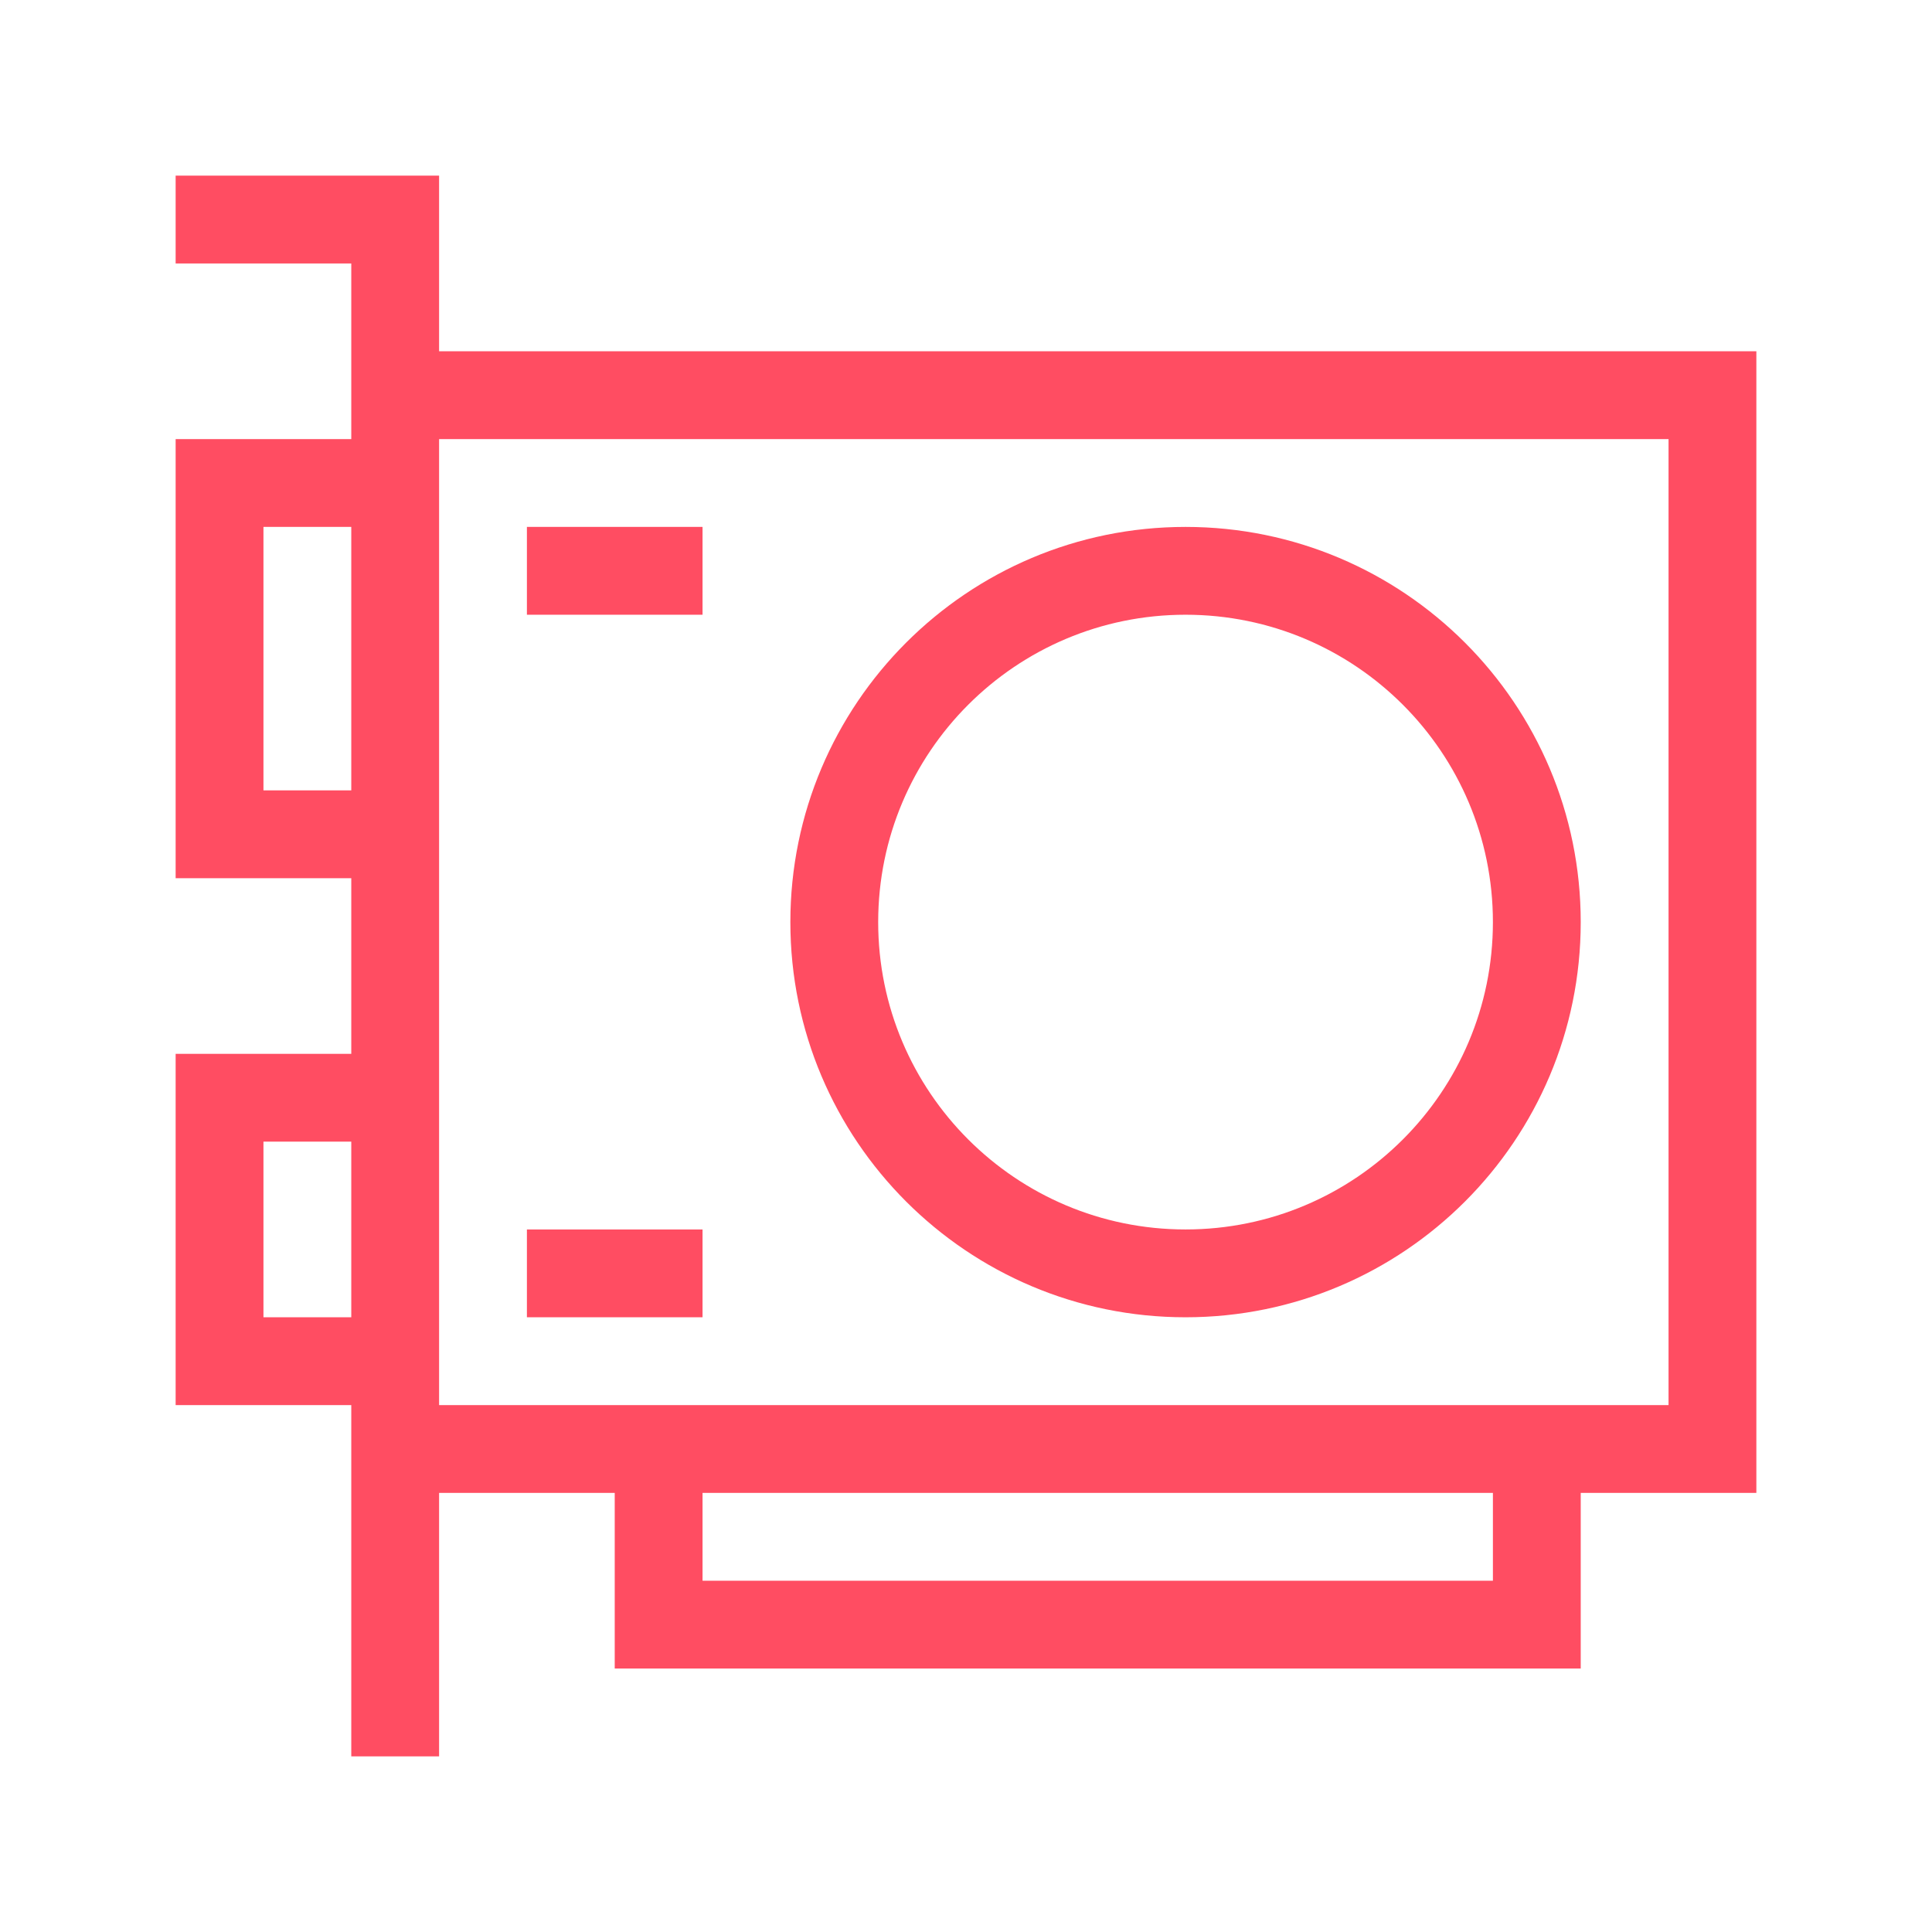
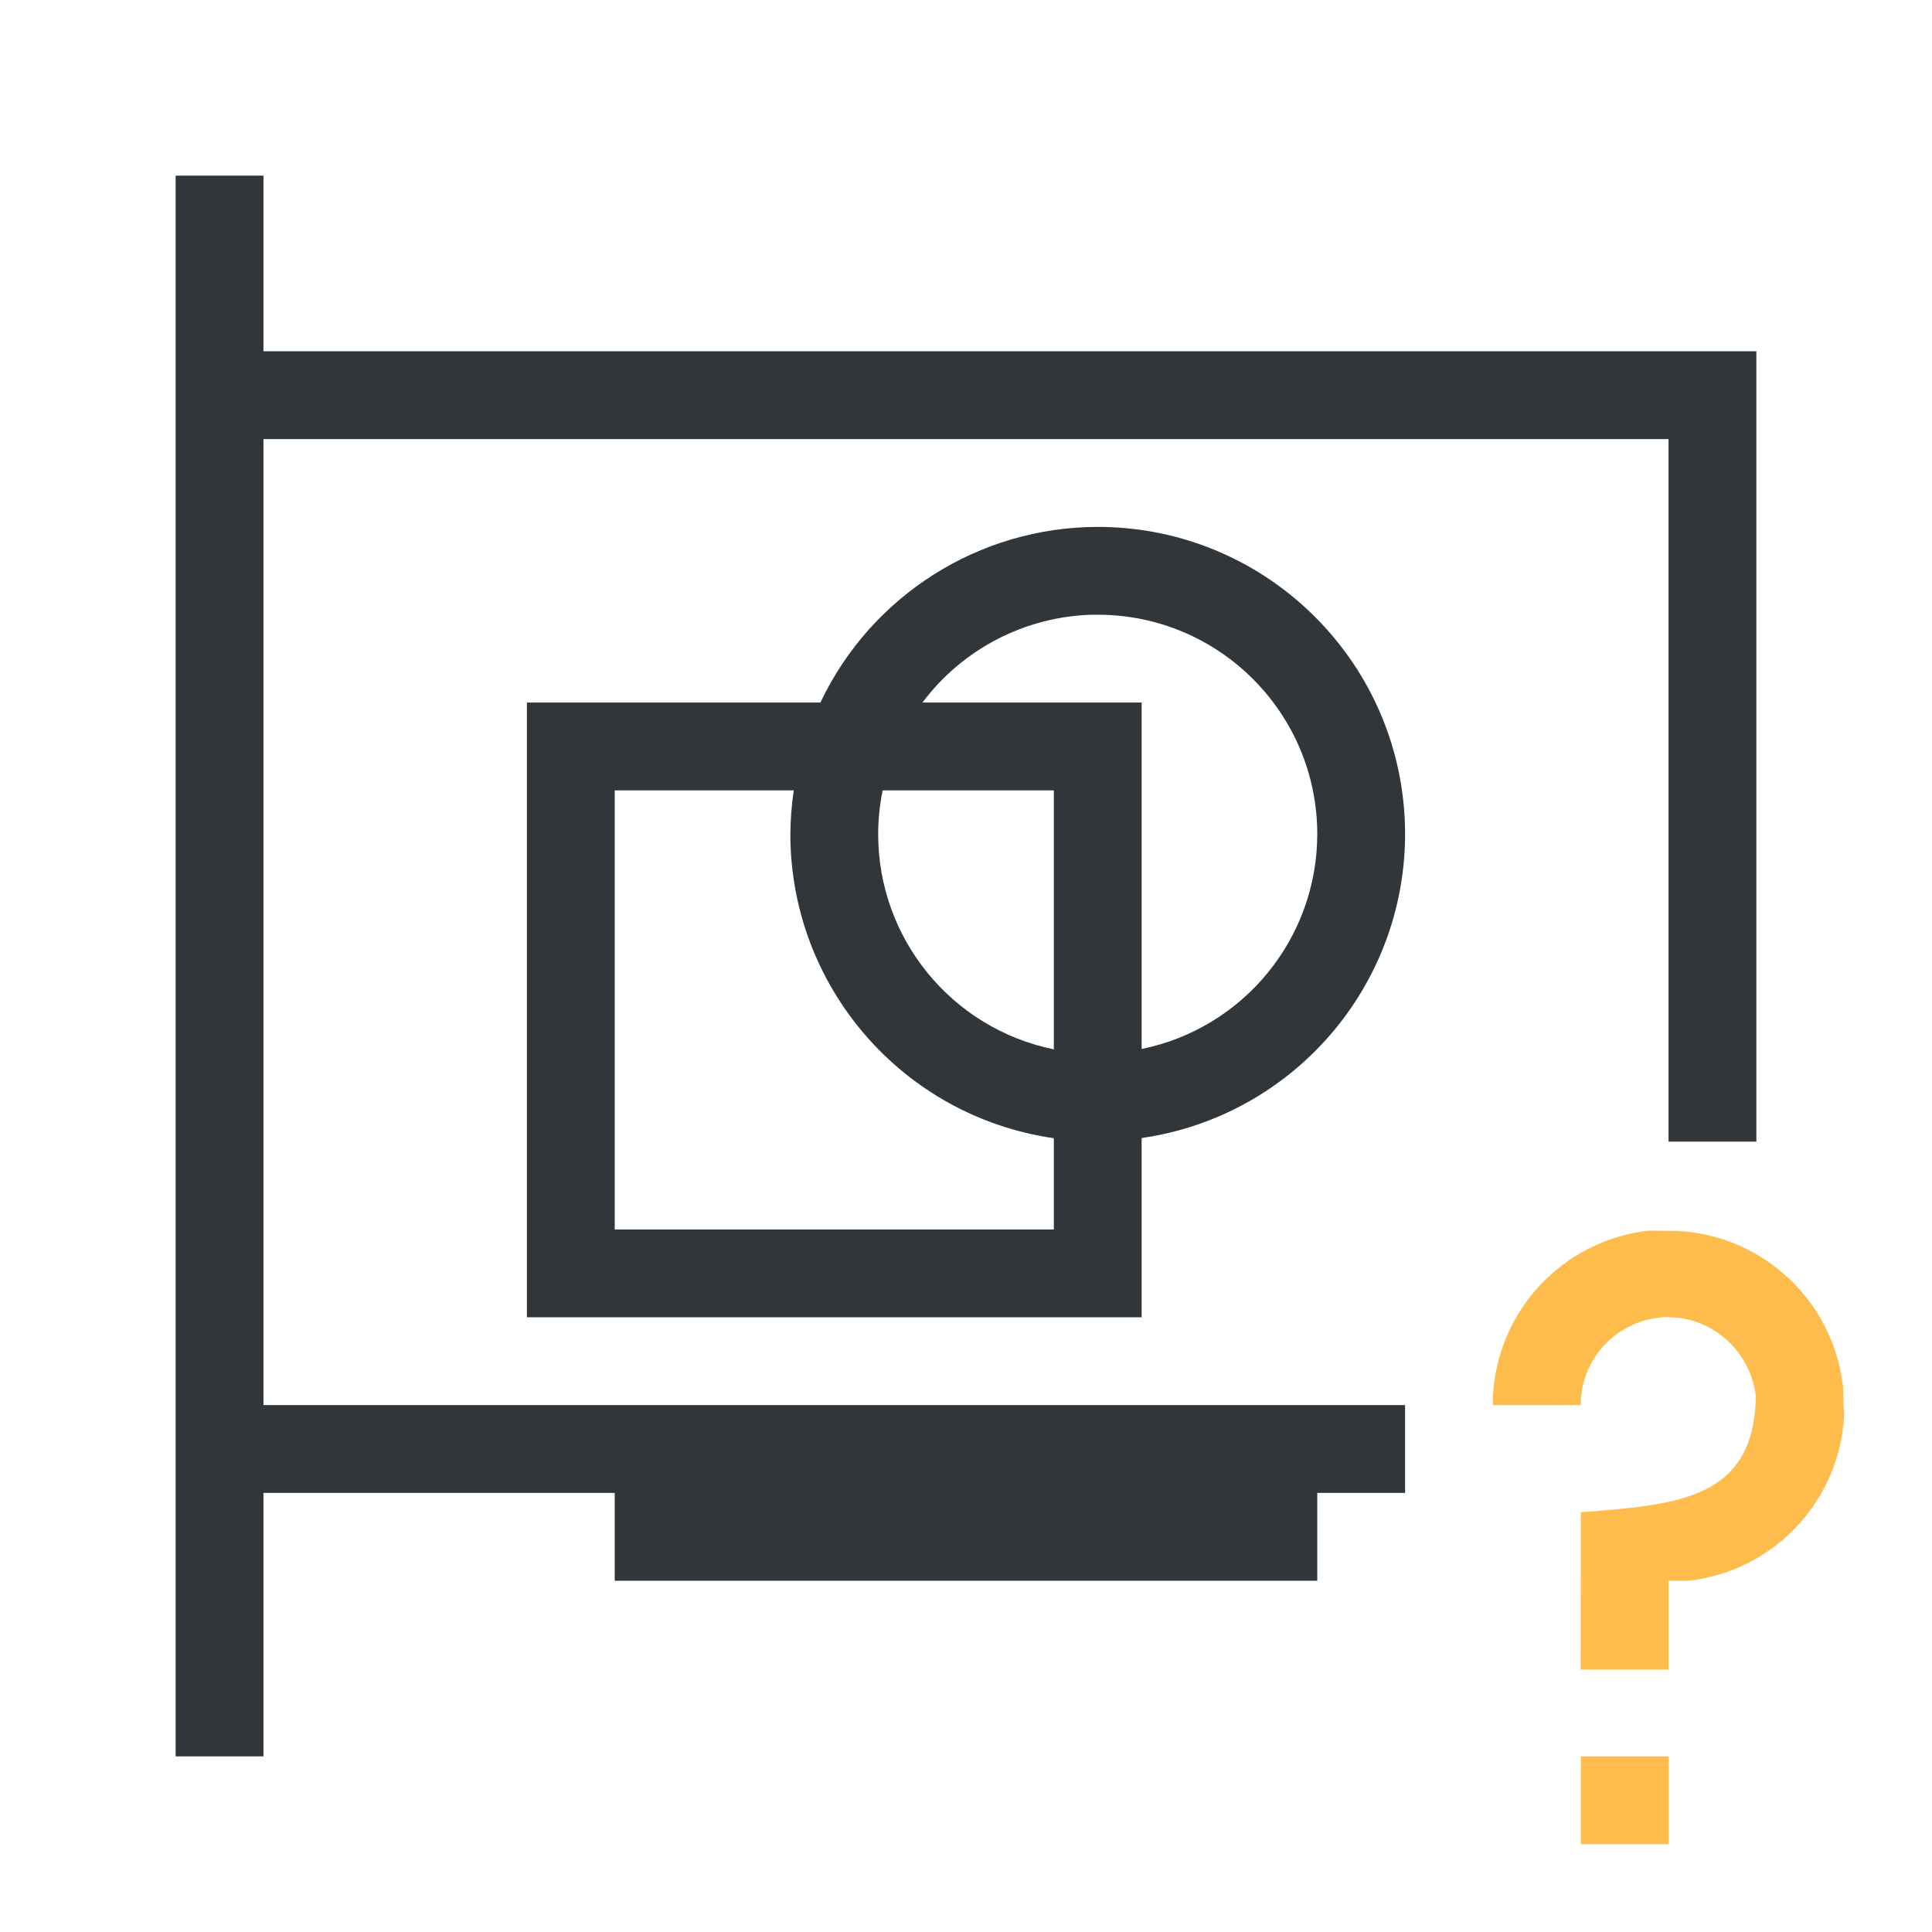
- <svg xmlns="http://www.w3.org/2000/svg" width="22" height="22" viewBox="0 0 22 22" id="svg2" version="1.1">
-   <defs id="defs4">
-     <style id="current-color-scheme" type="text/css">
+ <svg xmlns="http://www.w3.org/2000/svg" version="1.1" id="svg2" viewBox="0 0 22 22">
+   <defs id="defs3051">
+     <style type="text/css" id="current-color-scheme">
      .ColorScheme-Text {
        color:#31363b;
      }
      </style>
  </defs>
-   <g id="layer1" transform="translate(0,-1030.362)">
-     <g id="22-22-video-card-inactive" transform="translate(0,3.9453125e-5)">
-       <path id="rect825" transform="translate(0,1030.362)" d="M 2,2 V 3 H 4 V 4 5 H 2 v 1 4 h 1 1 v 2 H 3 2 v 1 3 h 1 1 v 1 3 h 1 v -3 h 2 v 2 h 1 10 v -1 -1 h 2 V 16 4 H 5 V 3 2 H 4 Z M 5,5 H 19 V 16 H 5 V 15 10 9 Z M 3,6 H 4 V 9 H 3 Z M 6,6 V 7 H 8 V 6 Z m 7.5,0 A 4.5,4.5 0 0 0 9,10.5 4.5,4.5 0 0 0 13.5,15 4.5,4.5 0 0 0 18,10.5 4.5,4.5 0 0 0 13.5,6 Z m 0,1 A 3.5,3.5 0 0 1 17,10.5 3.5,3.5 0 0 1 13.5,14 3.5,3.5 0 0 1 10,10.5 3.5,3.5 0 0 1 13.5,7 Z M 3,13 h 1 v 2 H 3 Z m 3,1 v 1 h 2 v -1 z m 2,3 h 9 v 1 H 8 Z" style="opacity:1;fill:#ff4d62;fill-opacity:1" />
-       <rect y="1030.362" x="0" height="22" width="22" id="rect822" style="opacity:1;fill:#ff00ff;fill-opacity:0" />
-     </g>
+   <g transform="translate(0,-10)" id="22-22-video-card-inactive">
+     <path id="path7" style="opacity:1;fill:none" d="M 0,10 0,32 22,32 22,10 0,10 Z" />
+     <path id="path10" d="m 2,12 0,18 1,0 0,-3 4,0 0,1 8,0 0,-1 1,0 0,-1 -13,0 0,-11 16,0 0,8 1,0 0,-9 -17,0 0,-2 -1,0 z m 10.5,4 A 3.5,3.5 0 0 0 9.342,18 L 6,18 l 0,7 7,0 0,-2.041 A 3.5,3.5 0 0 0 16,19.5 3.5,3.5 0 0 0 12.5,16 Z m -0.064,1 A 2.5,2.5 0 0 1 12.5,17 2.5,2.5 0 0 1 15,19.5 2.5,2.5 0 0 1 13,21.945 L 13,18 10.504,18 a 2.5,2.5 0 0 1 1.932,-1 z M 7,19 9.039,19 A 3.5,3.5 0 0 0 9,19.5 3.5,3.5 0 0 0 12,22.961 L 12,24 7,24 7,19 Z M 10.051,19 12,19 12,21.949 A 2.5,2.5 0 0 1 10,19.5 2.5,2.5 0 0 1 10.051,19 Z" style="fill:currentColor;fill-opacity:1;stroke:none" class="ColorScheme-Text" />
+     <path id="path12" d="M 18.768,24.014 C 17.793,24.127 17.044,24.93 17,25.91 c -6.73e-4,0.03 -6.73e-4,0.06 0,0.09 l 1,0 C 17.999,25.493 18.379,25.065 18.883,25.006 18.921,24.997 18.961,24.997 19,25 c 0.507,-5.23e-4 0.935,0.395 0.994,0.898 -0.018,1.18 -0.896,1.237 -1.992,1.322 0,0 -0.002,1.69 -0.002,1.793 l 1,0 L 19,28 l 0.002,0 0.23,0 c 0.975,-0.113 1.723,-0.916 1.768,-1.896 -0.011,-0.105 -0.008,-0.196 -0.014,-0.32 -0.113,-0.975 -0.916,-1.723 -1.896,-1.768 -0.106,-9.03e-4 -0.213,-0.001 -0.322,-0.002 z M 18.002,30 l 0,1 1,0 0,-1 -1,0 z" style="fill:#fdbc4b;fill-opacity:1;stroke:none" />
  </g>
</svg>
